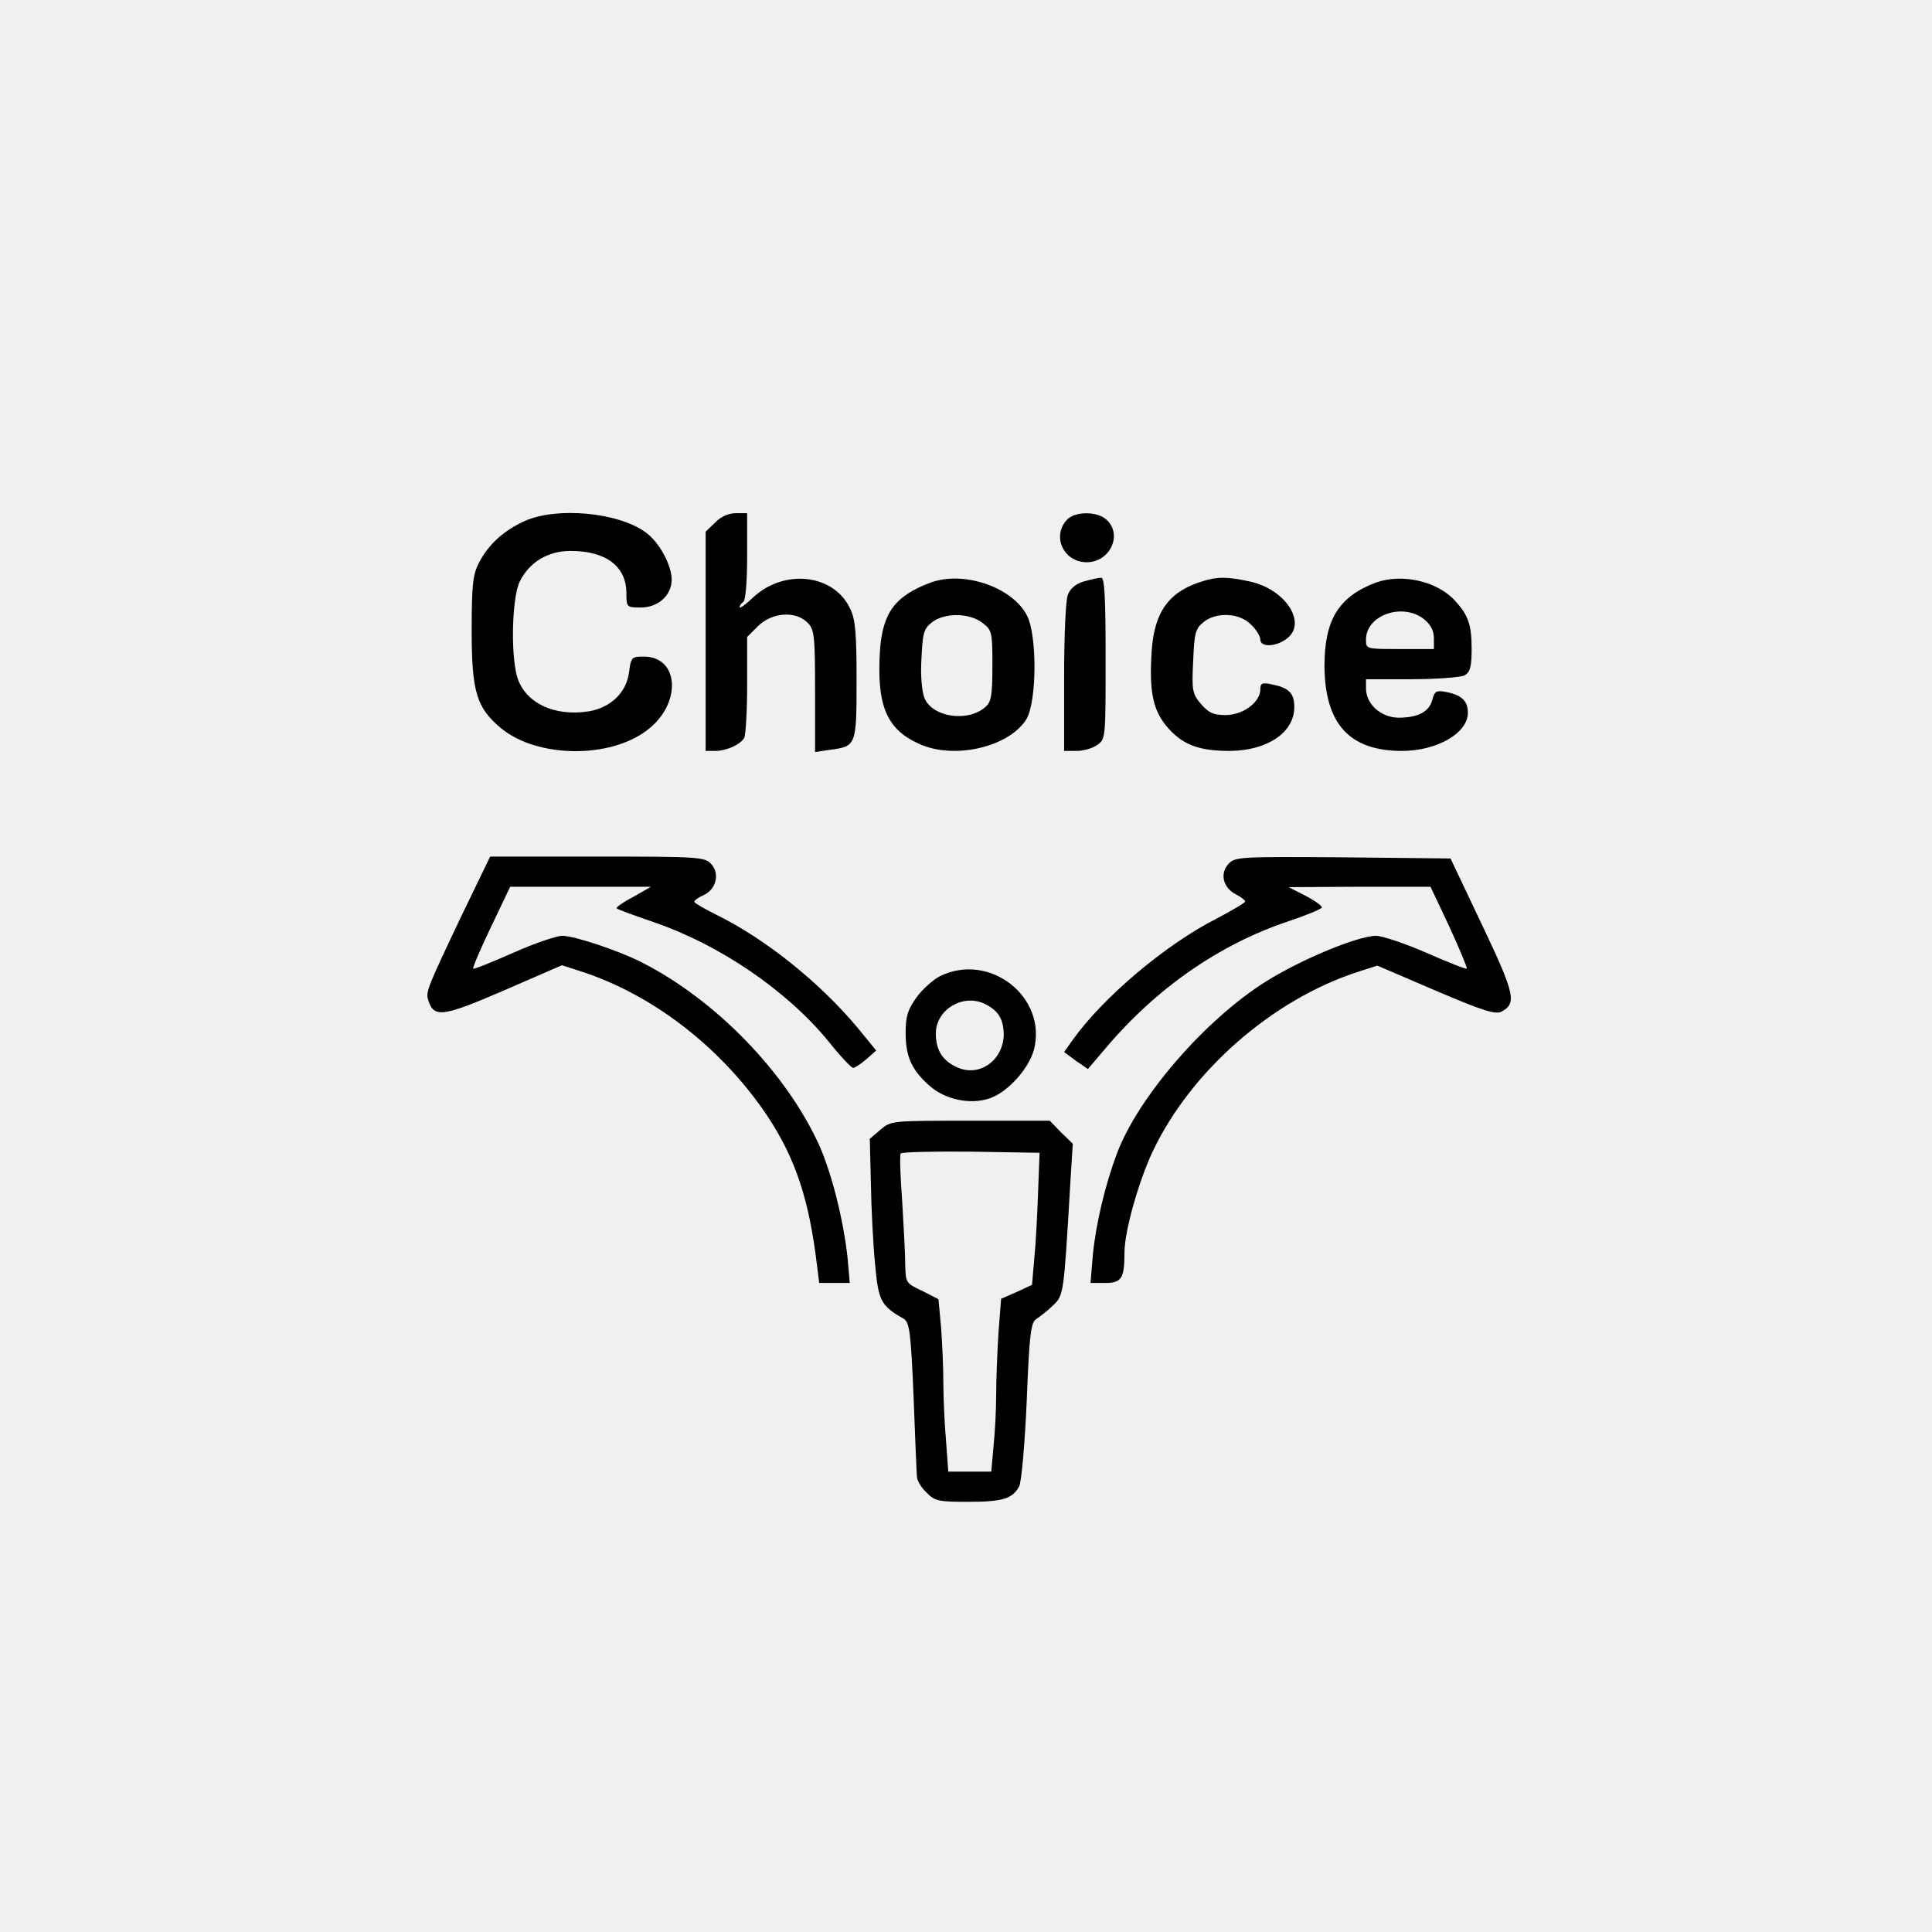
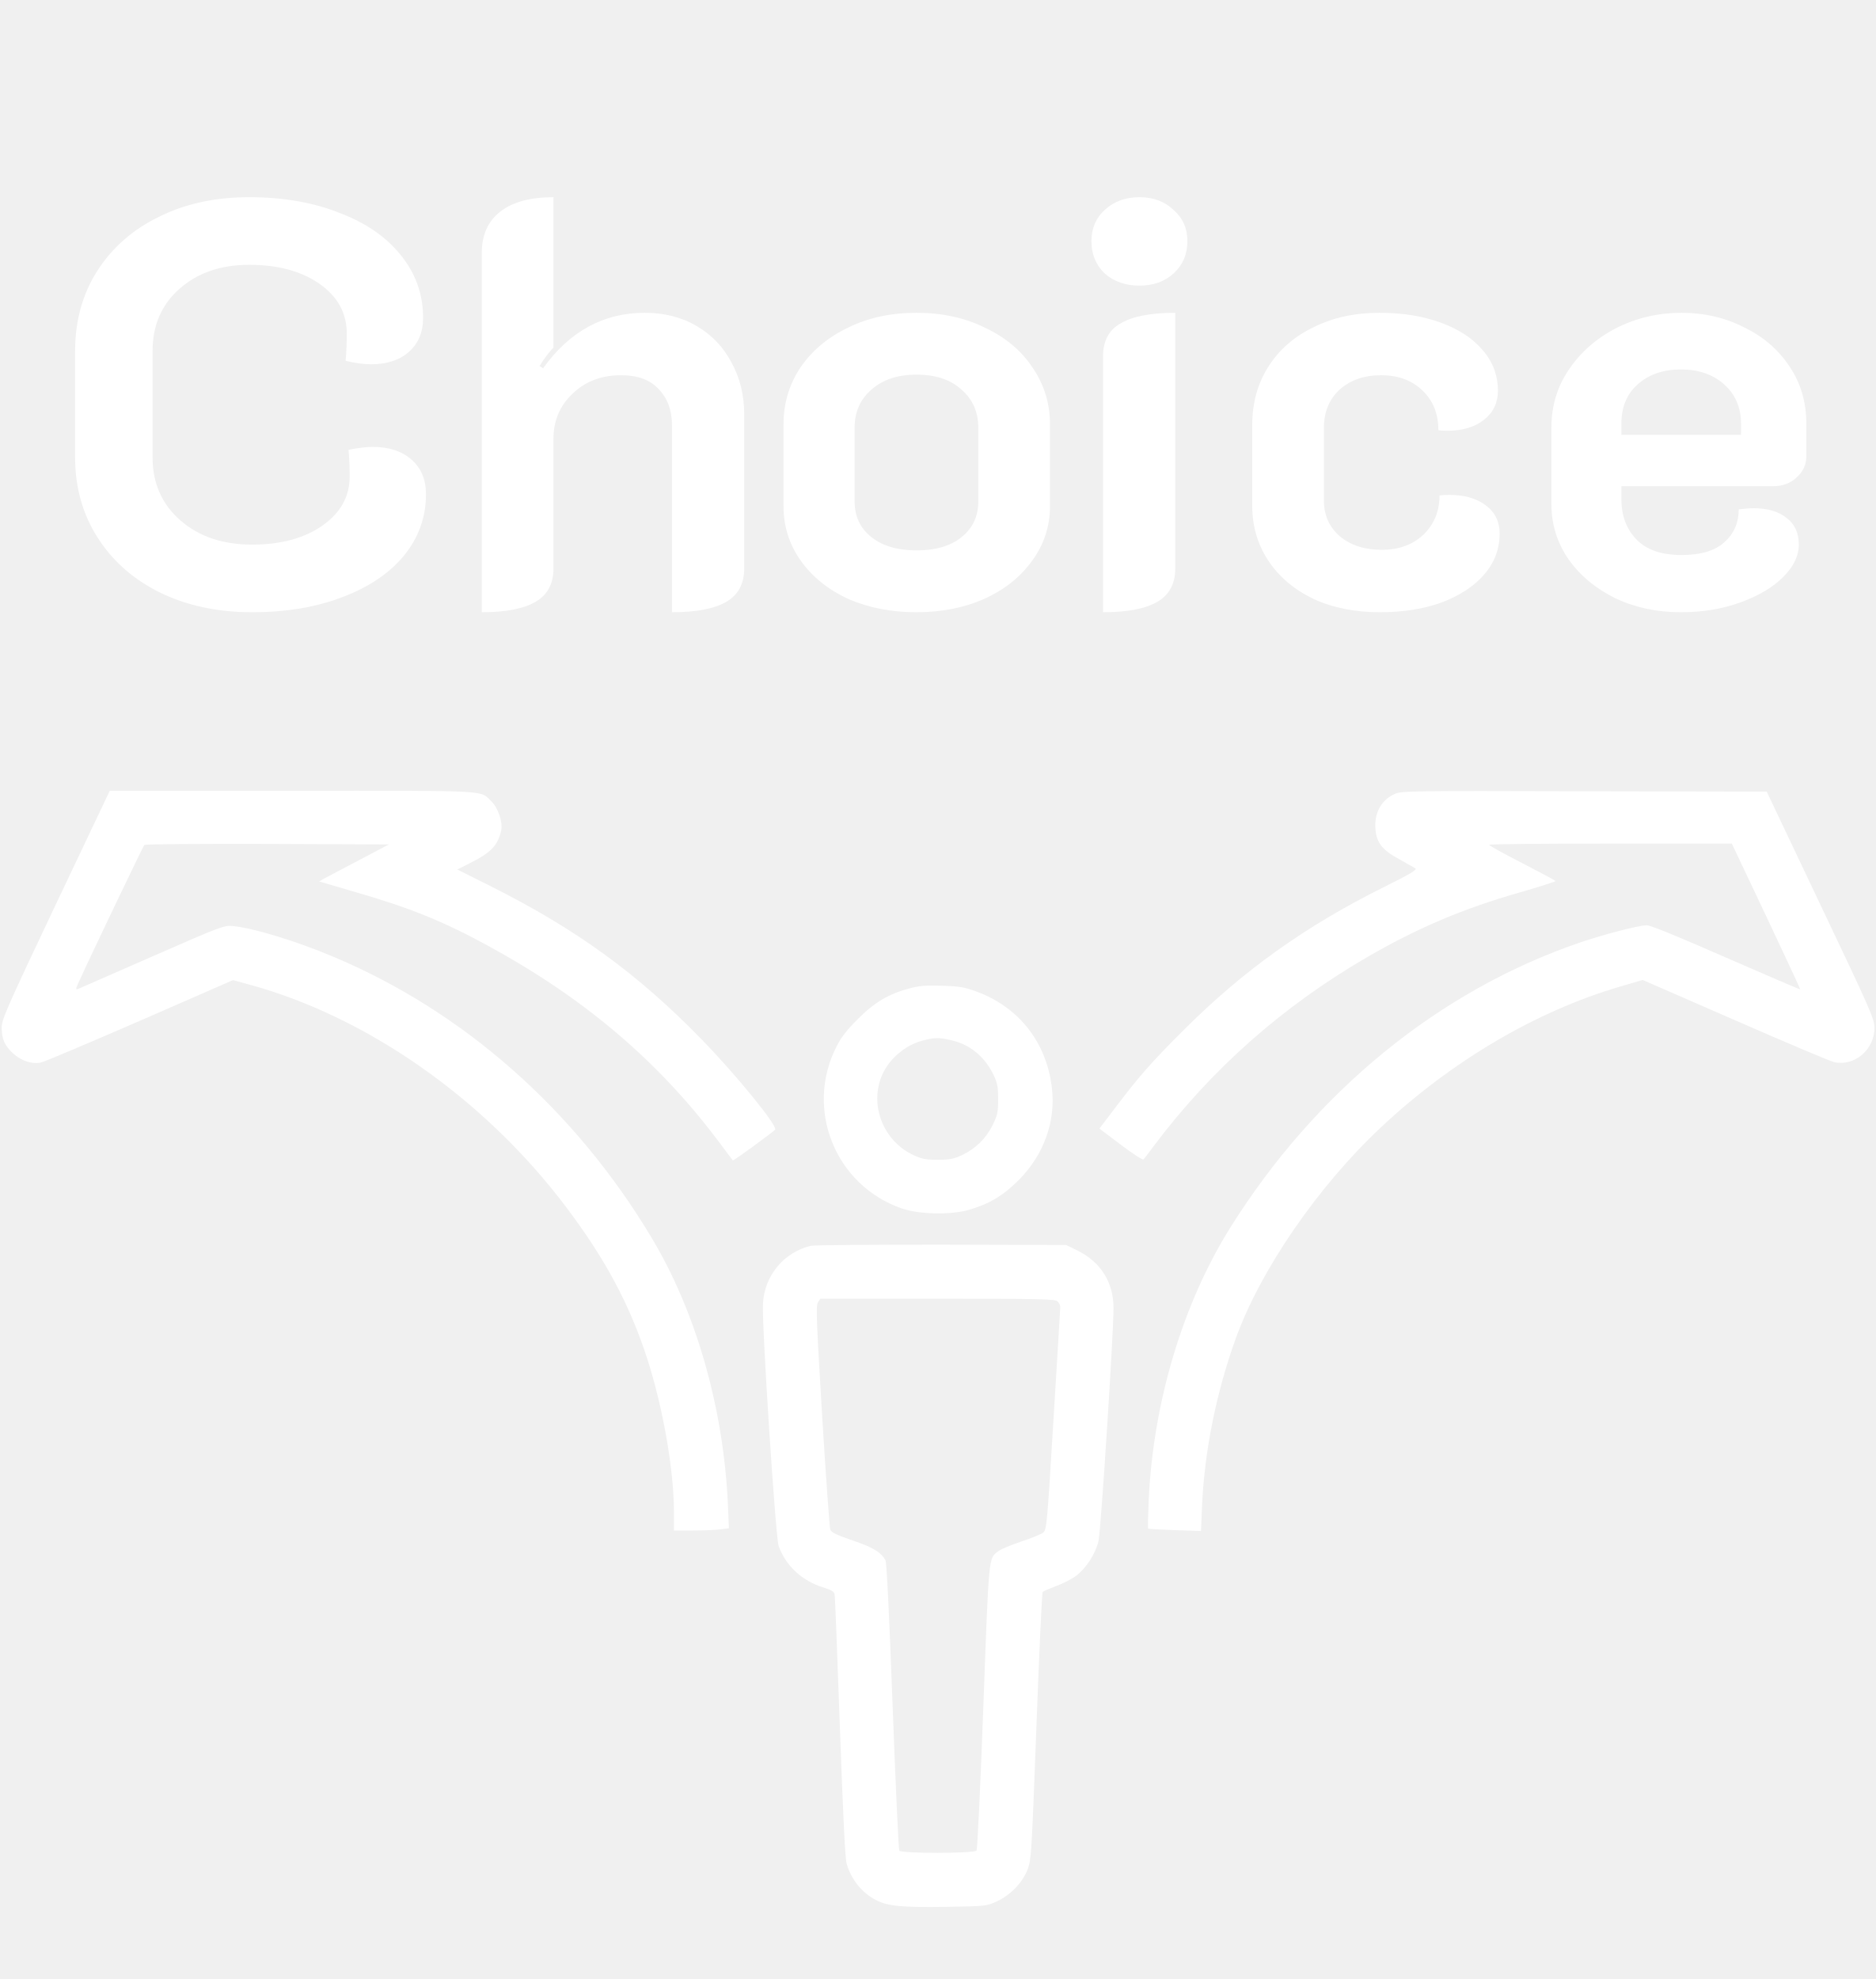
- <svg xmlns="http://www.w3.org/2000/svg" version="1.0" width="512pt" height="512pt" viewBox="0 0 512 512" preserveAspectRatio="xMidYMid meet">
-   <g transform="translate(0,512) scale(0.1,-0.1)" fill="#000000" stroke="none">
-     <path d="M1390 3739 c-55 -25 -96 -62 -121 -111 -16 -31 -19 -59 -19 -179 0 -163 13 -205 78 -259 96 -79 288 -81 387 -5 92 69 86 195 -9 195 -32 0 -34 -2 -39 -42 -7 -53 -48 -93 -106 -103 -93 -15 -171 23 -191 93 -17 62 -13 212 8 252 25 50 74 80 134 80 94 0 148 -41 148 -112 0 -37 1 -38 38 -38 46 0 82 32 82 74 0 39 -34 101 -70 126 -74 53 -236 67 -320 29z" />
-     <path d="M1895 3735 l-25 -24 0 -291 0 -290 26 0 c28 0 65 16 76 34 4 6 8 69 8 139 l0 129 29 29 c37 36 99 41 131 9 18 -18 20 -33 20 -181 l0 -162 40 6 c69 9 70 11 70 184 0 124 -3 162 -17 190 -43 92 -175 107 -258 29 -19 -18 -35 -30 -35 -25 0 4 5 11 10 14 6 4 10 55 10 121 l0 114 -30 0 c-19 0 -40 -9 -55 -25z" />
-     <path d="M2827 3742 c-40 -44 -8 -112 53 -112 62 0 96 74 52 113 -25 23 -85 22 -105 -1z" />
-     <path d="M2466 3576 c-94 -35 -127 -80 -134 -180 -9 -145 17 -208 103 -247 93 -43 239 -9 285 65 28 47 29 224 1 276 -40 75 -168 118 -255 86z m138 -107 c25 -19 26 -25 26 -113 0 -77 -3 -96 -18 -109 -46 -42 -141 -28 -162 23 -7 18 -11 60 -8 105 3 67 6 79 28 96 34 26 100 25 134 -2z" />
-     <path d="M2872 3579 c-21 -6 -36 -19 -42 -35 -6 -14 -10 -113 -10 -220 l0 -194 33 0 c18 0 43 7 55 16 22 15 22 19 22 230 0 165 -3 214 -12 213 -7 0 -28 -5 -46 -10z" />
-     <path d="M3188 3580 c-90 -27 -129 -81 -136 -186 -7 -111 4 -159 45 -205 40 -44 82 -59 163 -59 99 1 170 49 170 116 0 37 -14 51 -58 60 -27 6 -32 4 -32 -13 0 -34 -46 -68 -92 -68 -32 0 -45 6 -65 29 -23 27 -25 36 -21 114 3 74 6 86 27 103 34 28 96 25 126 -6 14 -13 25 -31 25 -40 0 -20 39 -20 68 1 58 40 1 132 -96 153 -60 13 -85 13 -124 1z" />
-     <path d="M3646 3576 c-98 -37 -136 -98 -136 -221 1 -153 66 -225 205 -225 93 0 175 47 175 101 0 31 -16 47 -57 55 -26 5 -31 3 -37 -20 -8 -32 -38 -48 -90 -48 -47 1 -86 36 -86 78 l0 24 121 0 c66 0 129 5 140 10 15 9 19 22 19 71 0 63 -9 89 -44 127 -47 52 -141 73 -210 48z m128 -97 c17 -14 26 -30 26 -50 l0 -29 -90 0 c-90 0 -90 0 -90 25 0 65 97 99 154 54z" />
-     <path d="M1223 2693 c-92 -194 -95 -201 -88 -224 15 -47 38 -44 200 26 l154 67 53 -17 c192 -63 372 -204 492 -383 74 -112 110 -220 131 -394 l6 -48 41 0 40 0 -6 68 c-11 100 -42 223 -75 297 -88 193 -274 385 -471 485 -61 31 -178 70 -210 70 -15 0 -74 -20 -130 -45 -56 -25 -104 -44 -106 -42 -2 2 19 52 47 110 l51 107 186 0 187 0 -47 -27 c-27 -14 -46 -28 -44 -30 2 -3 47 -19 99 -37 175 -60 352 -181 462 -315 31 -39 61 -71 66 -71 4 0 20 10 35 23 l26 23 -49 60 c-102 122 -245 236 -375 300 -32 16 -58 31 -58 34 0 4 11 12 25 18 33 15 43 57 20 82 -17 19 -33 20 -302 20 l-284 0 -76 -157z" />
-     <path d="M3256 2831 c-24 -26 -15 -63 19 -81 14 -7 25 -16 25 -19 0 -3 -35 -24 -77 -46 -134 -68 -301 -209 -381 -322 l-22 -31 31 -23 32 -22 46 54 c135 160 302 276 484 337 48 16 89 33 90 37 1 4 -18 18 -43 31 l-45 23 188 1 188 0 50 -106 c27 -59 48 -109 46 -111 -2 -2 -50 17 -107 42 -57 25 -117 45 -134 45 -49 -1 -197 -62 -291 -121 -160 -100 -339 -306 -395 -456 -32 -85 -56 -188 -64 -270 l-6 -73 39 0 c43 0 51 12 51 81 0 56 37 187 75 268 101 213 316 401 542 475 l53 17 154 -66 c126 -54 159 -64 175 -56 41 22 36 46 -51 229 l-84 177 -285 3 c-274 2 -286 1 -303 -17z" />
-     <path d="M2491 2533 c-18 -9 -47 -35 -62 -56 -23 -32 -29 -50 -29 -94 0 -63 16 -99 64 -141 41 -36 107 -50 158 -33 48 16 104 78 118 129 36 139 -117 260 -249 195z m122 -75 c33 -17 46 -39 47 -78 0 -68 -62 -114 -120 -90 -41 17 -60 46 -60 91 0 65 75 108 133 77z" />
-     <path d="M2333 2126 l-28 -24 3 -119 c1 -66 6 -162 11 -213 9 -98 15 -110 76 -145 15 -9 19 -35 26 -205 4 -107 8 -203 9 -213 0 -10 11 -29 25 -42 22 -23 32 -25 110 -25 92 0 118 8 136 41 6 12 15 113 20 228 7 179 11 207 26 216 9 6 29 21 43 35 29 27 29 28 46 317 l7 112 -31 30 -30 31 -211 0 c-208 0 -210 0 -238 -24z m418 -166 c-2 -58 -6 -136 -10 -175 l-6 -70 -41 -19 -41 -18 -7 -91 c-3 -49 -6 -122 -6 -161 0 -39 -3 -101 -7 -138 l-6 -68 -57 0 -57 0 -6 83 c-4 45 -7 114 -7 153 0 39 -3 105 -6 146 l-7 75 -43 22 c-43 20 -44 22 -45 68 0 27 -4 102 -8 168 -5 66 -7 123 -4 128 2 4 86 6 186 5 l182 -3 -4 -105z" />
+ <svg xmlns="http://www.w3.org/2000/svg" width="689" height="727" viewBox="0 0 689 727" fill="none">
+   <g clip-path="url(#clip0_756_172179)">
+     <path d="M20.445 332.377C2.376 370.511 0.625 374.518 0.625 377.461C0.625 381.719 1.751 384.224 4.877 387.042C7.753 389.671 11.692 390.986 14.88 390.36C16.068 390.172 32.449 383.222 51.331 375.019L85.594 360.054L91.096 361.557C134.549 373.266 177.815 403.51 207.763 443.146C222.268 462.307 231.334 479.151 237.836 499.313C243.588 517.221 247.59 540.139 247.59 555.48V562.243H254.717C258.594 562.243 263.158 562.055 264.784 561.804L267.785 561.429L267.41 552.6C265.784 517.096 255.655 481.718 239.212 454.417C211.139 407.58 169.999 371.325 122.169 351.35C108.852 345.715 92.971 340.893 85.656 340.204C82.28 339.891 81.717 340.079 56.27 351.225C42.015 357.487 29.698 362.872 28.948 363.185C27.635 363.686 27.635 363.56 29.386 359.803C33.575 350.536 52.582 310.837 53.019 310.399C53.332 310.086 73.652 309.961 98.223 310.023L142.864 310.211L131.923 315.972C125.921 319.103 120.169 322.171 119.106 322.734L117.23 323.799L130.672 327.744C150.492 333.442 162.934 338.514 179.128 347.343C214.265 366.441 241.338 389.358 263.346 418.475C266.472 422.608 269.16 426.177 269.223 426.302C269.41 426.49 282.978 416.659 284.728 415.031C285.979 413.904 270.598 394.994 257.593 381.657C234.21 357.674 211.764 341.394 180.753 325.803L167.998 319.416L172.625 317.099C180.44 313.154 182.879 310.587 184.129 305.076C184.755 302.008 183.004 296.811 180.566 294.432C176.064 290.174 181.566 290.487 107.414 290.487H40.327L20.445 332.377Z" fill="white" />
+     <path d="M512.373 291.676C507.434 293.868 504.808 298.69 505.308 304.638C505.746 309.585 507.747 312.215 513.874 315.533C516.687 317.099 519.438 318.664 519.939 318.977C520.689 319.541 518.25 320.981 508.184 325.99C479.424 340.33 456.791 356.485 434.783 378.463C423.028 390.172 418.402 395.432 409.273 407.517L403.896 414.593L411.774 420.541C416.088 423.797 419.84 426.24 420.09 425.926C420.34 425.676 421.966 423.61 423.591 421.355C444.974 392.802 471.358 369.446 502.932 351.225C520.939 340.83 537.82 333.692 558.015 327.931C565.393 325.803 571.457 323.861 571.457 323.674C571.457 323.486 565.955 320.543 559.265 317.099C552.575 313.655 547.073 310.649 547.073 310.336C547.073 310.086 567.143 309.898 591.652 309.898H636.231L648.86 336.573C655.8 351.287 661.427 363.372 661.365 363.435C661.24 363.56 648.923 358.238 633.98 351.726C616.161 343.899 606.157 339.829 604.907 339.891C601.468 340.079 589.401 343.21 580.523 346.216C528.754 363.873 483.3 400.942 451.976 450.973C434.595 478.775 423.716 514.905 422.028 550.659C421.778 556.482 421.653 561.429 421.778 561.554C421.903 561.679 426.342 561.93 431.594 562.118L441.223 562.431L441.598 553.101C442.536 532.813 446.85 511.461 454.04 491.549C463.168 466.377 484.176 435.82 507.434 414.029C533.381 389.734 564.392 371.45 595.153 362.433L603.469 359.991L637.356 374.769C655.925 382.909 672.369 389.859 673.807 390.172C681.31 391.863 688.687 385.539 688.625 377.524C688.625 374.33 687.187 371.074 668.805 332.44L649.048 290.8L581.961 290.675C518 290.487 514.749 290.549 512.373 291.676Z" fill="white" />
+     <path d="M333.996 363.122C326.494 365.126 321.117 368.319 315.114 374.393C311.301 378.15 309.05 381.03 307.424 384.224C295.482 407.329 306.799 435.507 331.37 443.96C337.56 446.089 348.877 446.339 355.442 444.586C363.132 442.457 368.446 439.326 374.198 433.566C383.514 424.236 388.016 411.712 386.39 399.252C384.327 382.721 374.261 370.01 358.755 364.249C354.254 362.621 352.503 362.308 346.063 362.12C339.998 361.932 337.685 362.12 333.996 363.122ZM349.564 382.157C356.442 383.723 361.881 388.294 365.07 394.994C366.446 397.937 366.696 399.377 366.696 403.823C366.696 408.582 366.446 409.646 364.695 413.278C362.257 418.225 358.318 422.044 353.378 424.361C350.377 425.739 348.939 426.052 344.5 426.052C340.061 426.052 338.623 425.739 335.622 424.361C324.493 419.164 319.303 406.014 324.055 394.931C326.619 389.045 332.496 383.973 338.873 382.283C343.187 381.093 345.188 381.093 349.564 382.157Z" fill="white" />
+     <path d="M297.796 457.673C287.917 460.053 280.789 468.694 280.289 478.963C279.852 486.915 284.916 564.622 286.041 567.878C288.542 575.079 294.732 580.84 302.485 583.157C305.423 584.096 306.424 584.66 306.611 585.661C306.799 586.413 307.612 608.329 308.55 634.502C309.737 667.627 310.488 682.842 311.05 684.721C312.801 690.607 316.74 695.428 321.929 698.058C326.118 700.25 331.683 700.751 347.501 700.5C362.257 700.25 362.319 700.25 366.195 698.497C371.26 696.18 375.699 691.546 377.575 686.599C378.888 683.093 379.013 680.4 380.763 634.064C381.764 607.202 382.764 585.035 383.077 584.785C383.327 584.534 385.64 583.533 388.141 582.593C390.704 581.654 393.893 579.963 395.331 578.899C399.145 575.956 402.459 570.821 403.584 566C404.459 561.992 409.024 491.048 409.086 480.528C409.086 471.136 404.397 463.622 395.894 459.426L391.705 457.36L345.751 457.235C320.491 457.235 298.921 457.36 297.796 457.673ZM388.516 478.086C389.079 478.587 389.516 479.526 389.516 480.09C389.516 480.653 388.391 499.313 387.016 521.542C384.702 559.926 384.515 561.992 383.264 562.994C382.576 563.558 378.95 565.061 375.136 566.313C371.385 567.565 367.571 569.131 366.696 569.882C363.132 572.637 363.319 570.821 361.256 626.926C360.131 657.608 359.068 679.336 358.755 679.837C357.817 680.901 331.058 680.964 330.37 679.837C330.12 679.399 328.994 655.542 327.932 626.738C326.681 593.05 325.743 574.015 325.306 573.201C323.618 570.195 320.867 568.505 313.364 565.937C307.612 563.996 305.486 562.994 305.048 561.992C304.736 561.241 303.423 542.519 302.047 520.29C299.921 484.911 299.734 479.714 300.484 478.462L301.359 477.084H344.5C382.827 477.084 387.641 477.21 388.516 478.086Z" fill="white" />
  </g>
+   <path d="M92.576 224.911C79.976 224.911 68.721 222.504 58.811 217.691C49.042 212.878 41.397 206.153 35.876 197.517C30.355 188.881 27.594 179.042 27.594 167.999V128.926C27.594 117.883 30.284 108.114 35.664 99.62C41.185 90.984 48.759 84.33 58.386 79.659C68.013 74.845 79.055 72.438 91.514 72.438C103.972 72.438 115.015 74.35 124.642 78.172C134.41 81.853 141.984 87.091 147.364 93.886C152.744 100.54 155.433 108.185 155.433 116.821C155.433 122.059 153.664 126.236 150.125 129.35C146.727 132.323 142.126 133.81 136.321 133.81C133.49 133.81 130.375 133.385 126.978 132.536C127.261 129.138 127.402 125.811 127.402 122.555C127.402 115.051 124.075 108.964 117.421 104.292C110.768 99.62 102.132 97.284 91.514 97.284C81.037 97.284 72.472 100.257 65.819 106.203C59.306 112.008 56.05 119.582 56.05 128.926V167.999C56.05 177.485 59.448 185.2 66.243 191.146C73.039 197.092 81.816 200.065 92.576 200.065C103.193 200.065 111.829 197.729 118.483 193.058C125.137 188.386 128.464 182.369 128.464 175.007C128.464 171.609 128.322 168.353 128.039 165.239C131.579 164.531 134.552 164.177 136.958 164.177C142.904 164.177 147.647 165.734 151.186 168.849C154.726 171.963 156.495 176.211 156.495 181.59C156.495 189.943 153.805 197.446 148.426 204.1C143.046 210.612 135.472 215.709 125.703 219.39C116.077 223.071 105.034 224.911 92.576 224.911ZM176.998 92.825C176.998 86.312 179.263 81.287 183.793 77.747C188.323 74.208 194.836 72.438 203.33 72.438V127.651C201.49 129.633 199.791 131.899 198.234 134.447L199.508 135.296C209.276 121.705 221.734 114.91 236.883 114.91C244.103 114.91 250.474 116.538 255.995 119.794C261.516 123.05 265.763 127.51 268.736 133.173C271.851 138.836 273.408 145.206 273.408 152.285V208.772C273.408 214.435 271.214 218.54 266.825 221.089C262.436 223.637 255.782 224.911 246.863 224.911V156.107C246.863 150.728 245.235 146.339 241.979 142.941C238.865 139.543 234.264 137.845 228.176 137.845C220.956 137.845 215.01 140.11 210.338 144.64C205.666 149.029 203.33 154.55 203.33 161.204V208.772C203.33 214.435 201.136 218.54 196.747 221.089C192.358 223.637 185.775 224.911 176.998 224.911V92.825ZM336.684 224.911C327.482 224.911 319.129 223.283 311.626 220.027C304.264 216.629 298.46 211.957 294.213 206.011C289.965 200.065 287.842 193.341 287.842 185.837V155.895C287.842 148.25 289.895 141.313 294 135.084C298.247 128.855 304.052 123.971 311.414 120.431C318.775 116.75 327.199 114.91 336.684 114.91C346.169 114.91 354.593 116.75 361.955 120.431C369.458 123.971 375.262 128.855 379.368 135.084C383.615 141.313 385.739 148.25 385.739 155.895V185.837C385.739 193.341 383.544 200.065 379.156 206.011C374.909 211.957 369.033 216.629 361.53 220.027C354.168 223.283 345.886 224.911 336.684 224.911ZM336.684 202.189C343.763 202.189 349.284 200.561 353.248 197.305C357.354 194.049 359.406 189.66 359.406 184.139V157.169C359.406 151.365 357.354 146.693 353.248 143.154C349.284 139.473 343.763 137.632 336.684 137.632C329.747 137.632 324.226 139.473 320.12 143.154C316.015 146.693 313.962 151.365 313.962 157.169V184.139C313.962 189.66 316.015 194.049 320.12 197.305C324.226 200.561 329.747 202.189 336.684 202.189ZM418.594 104.929C413.498 104.929 409.251 103.443 405.853 100.47C402.597 97.355 400.969 93.391 400.969 88.578C400.969 83.906 402.597 80.083 405.853 77.11C409.251 73.996 413.498 72.438 418.594 72.438C423.691 72.438 427.867 73.996 431.124 77.11C434.521 80.083 436.22 83.906 436.22 88.578C436.22 93.391 434.521 97.355 431.124 100.47C427.867 103.443 423.691 104.929 418.594 104.929ZM405.216 131.049C405.216 125.245 407.41 121.139 411.799 118.732C416.188 116.184 422.842 114.91 431.761 114.91V208.772C431.761 214.435 429.566 218.54 425.178 221.089C420.789 223.637 414.135 224.911 405.216 224.911V131.049ZM506.973 224.911C497.771 224.911 489.631 223.283 482.552 220.027C475.474 216.629 469.952 211.957 465.988 206.011C462.024 200.065 460.042 193.341 460.042 185.837V156.107C460.042 148.038 462.024 140.888 465.988 134.659C469.952 128.43 475.474 123.617 482.552 120.219C489.631 116.68 497.7 114.91 506.761 114.91C515.255 114.91 522.759 116.113 529.271 118.52C535.925 120.927 541.092 124.324 544.773 128.713C548.454 132.96 550.294 137.915 550.294 143.578C550.294 147.967 548.596 151.506 545.198 154.196C541.8 156.886 537.341 158.231 531.819 158.231C530.262 158.231 529.129 158.16 528.422 158.019C528.422 151.931 526.44 147.047 522.476 143.366C518.653 139.685 513.627 137.845 507.398 137.845C501.169 137.845 496.072 139.614 492.108 143.154C488.286 146.693 486.375 151.365 486.375 157.169V183.926C486.375 189.306 488.357 193.695 492.321 197.092C496.285 200.349 501.381 201.977 507.61 201.977C513.84 201.977 518.936 200.136 522.9 196.455C526.864 192.633 528.846 187.819 528.846 182.015C529.696 181.873 530.899 181.803 532.456 181.803C537.978 181.803 542.437 183.077 545.835 185.625C549.233 188.173 550.931 191.642 550.931 196.031C550.931 201.693 549.02 206.719 545.198 211.108C541.517 215.355 536.35 218.753 529.696 221.301C523.042 223.708 515.468 224.911 506.973 224.911ZM617.522 224.911C608.745 224.911 600.746 223.212 593.526 219.815C586.306 216.275 580.572 211.533 576.325 205.587C572.078 199.499 569.954 192.704 569.954 185.2V156.957C569.954 149.029 572.148 141.879 576.537 135.509C580.926 129.138 586.73 124.112 593.95 120.431C601.312 116.75 609.24 114.91 617.735 114.91C626.087 114.91 633.732 116.68 640.669 120.219C647.748 123.617 653.34 128.43 657.445 134.659C661.551 140.747 663.604 147.755 663.604 155.683V167.575C663.604 170.689 662.4 173.308 659.994 175.432C657.729 177.555 654.826 178.617 651.287 178.617H595.649V183.289C595.649 189.377 597.49 194.332 601.171 198.154C604.852 201.977 610.373 203.888 617.735 203.888C624.813 203.888 630.051 202.331 633.449 199.216C636.988 196.101 638.758 192.067 638.758 187.112C641.306 186.828 643.076 186.687 644.067 186.687C649.305 186.687 653.411 187.89 656.384 190.297C659.357 192.562 660.843 195.818 660.843 200.065C660.843 204.171 658.932 208.135 655.109 211.957C651.287 215.78 646.049 218.894 639.395 221.301C632.741 223.708 625.45 224.911 617.522 224.911ZM639.607 159.717V155.683C639.607 149.737 637.555 144.923 633.449 141.242C629.343 137.561 624.034 135.721 617.522 135.721C611.01 135.721 605.701 137.561 601.595 141.242C597.631 144.782 595.649 149.595 595.649 155.683V159.717H639.607Z" fill="white" />
+   <defs>
+     <clipPath id="clip0_756_172179">
+       <rect width="689" height="410.765" fill="white" transform="translate(0 289.861)" />
+     </clipPath>
+   </defs>
</svg>
